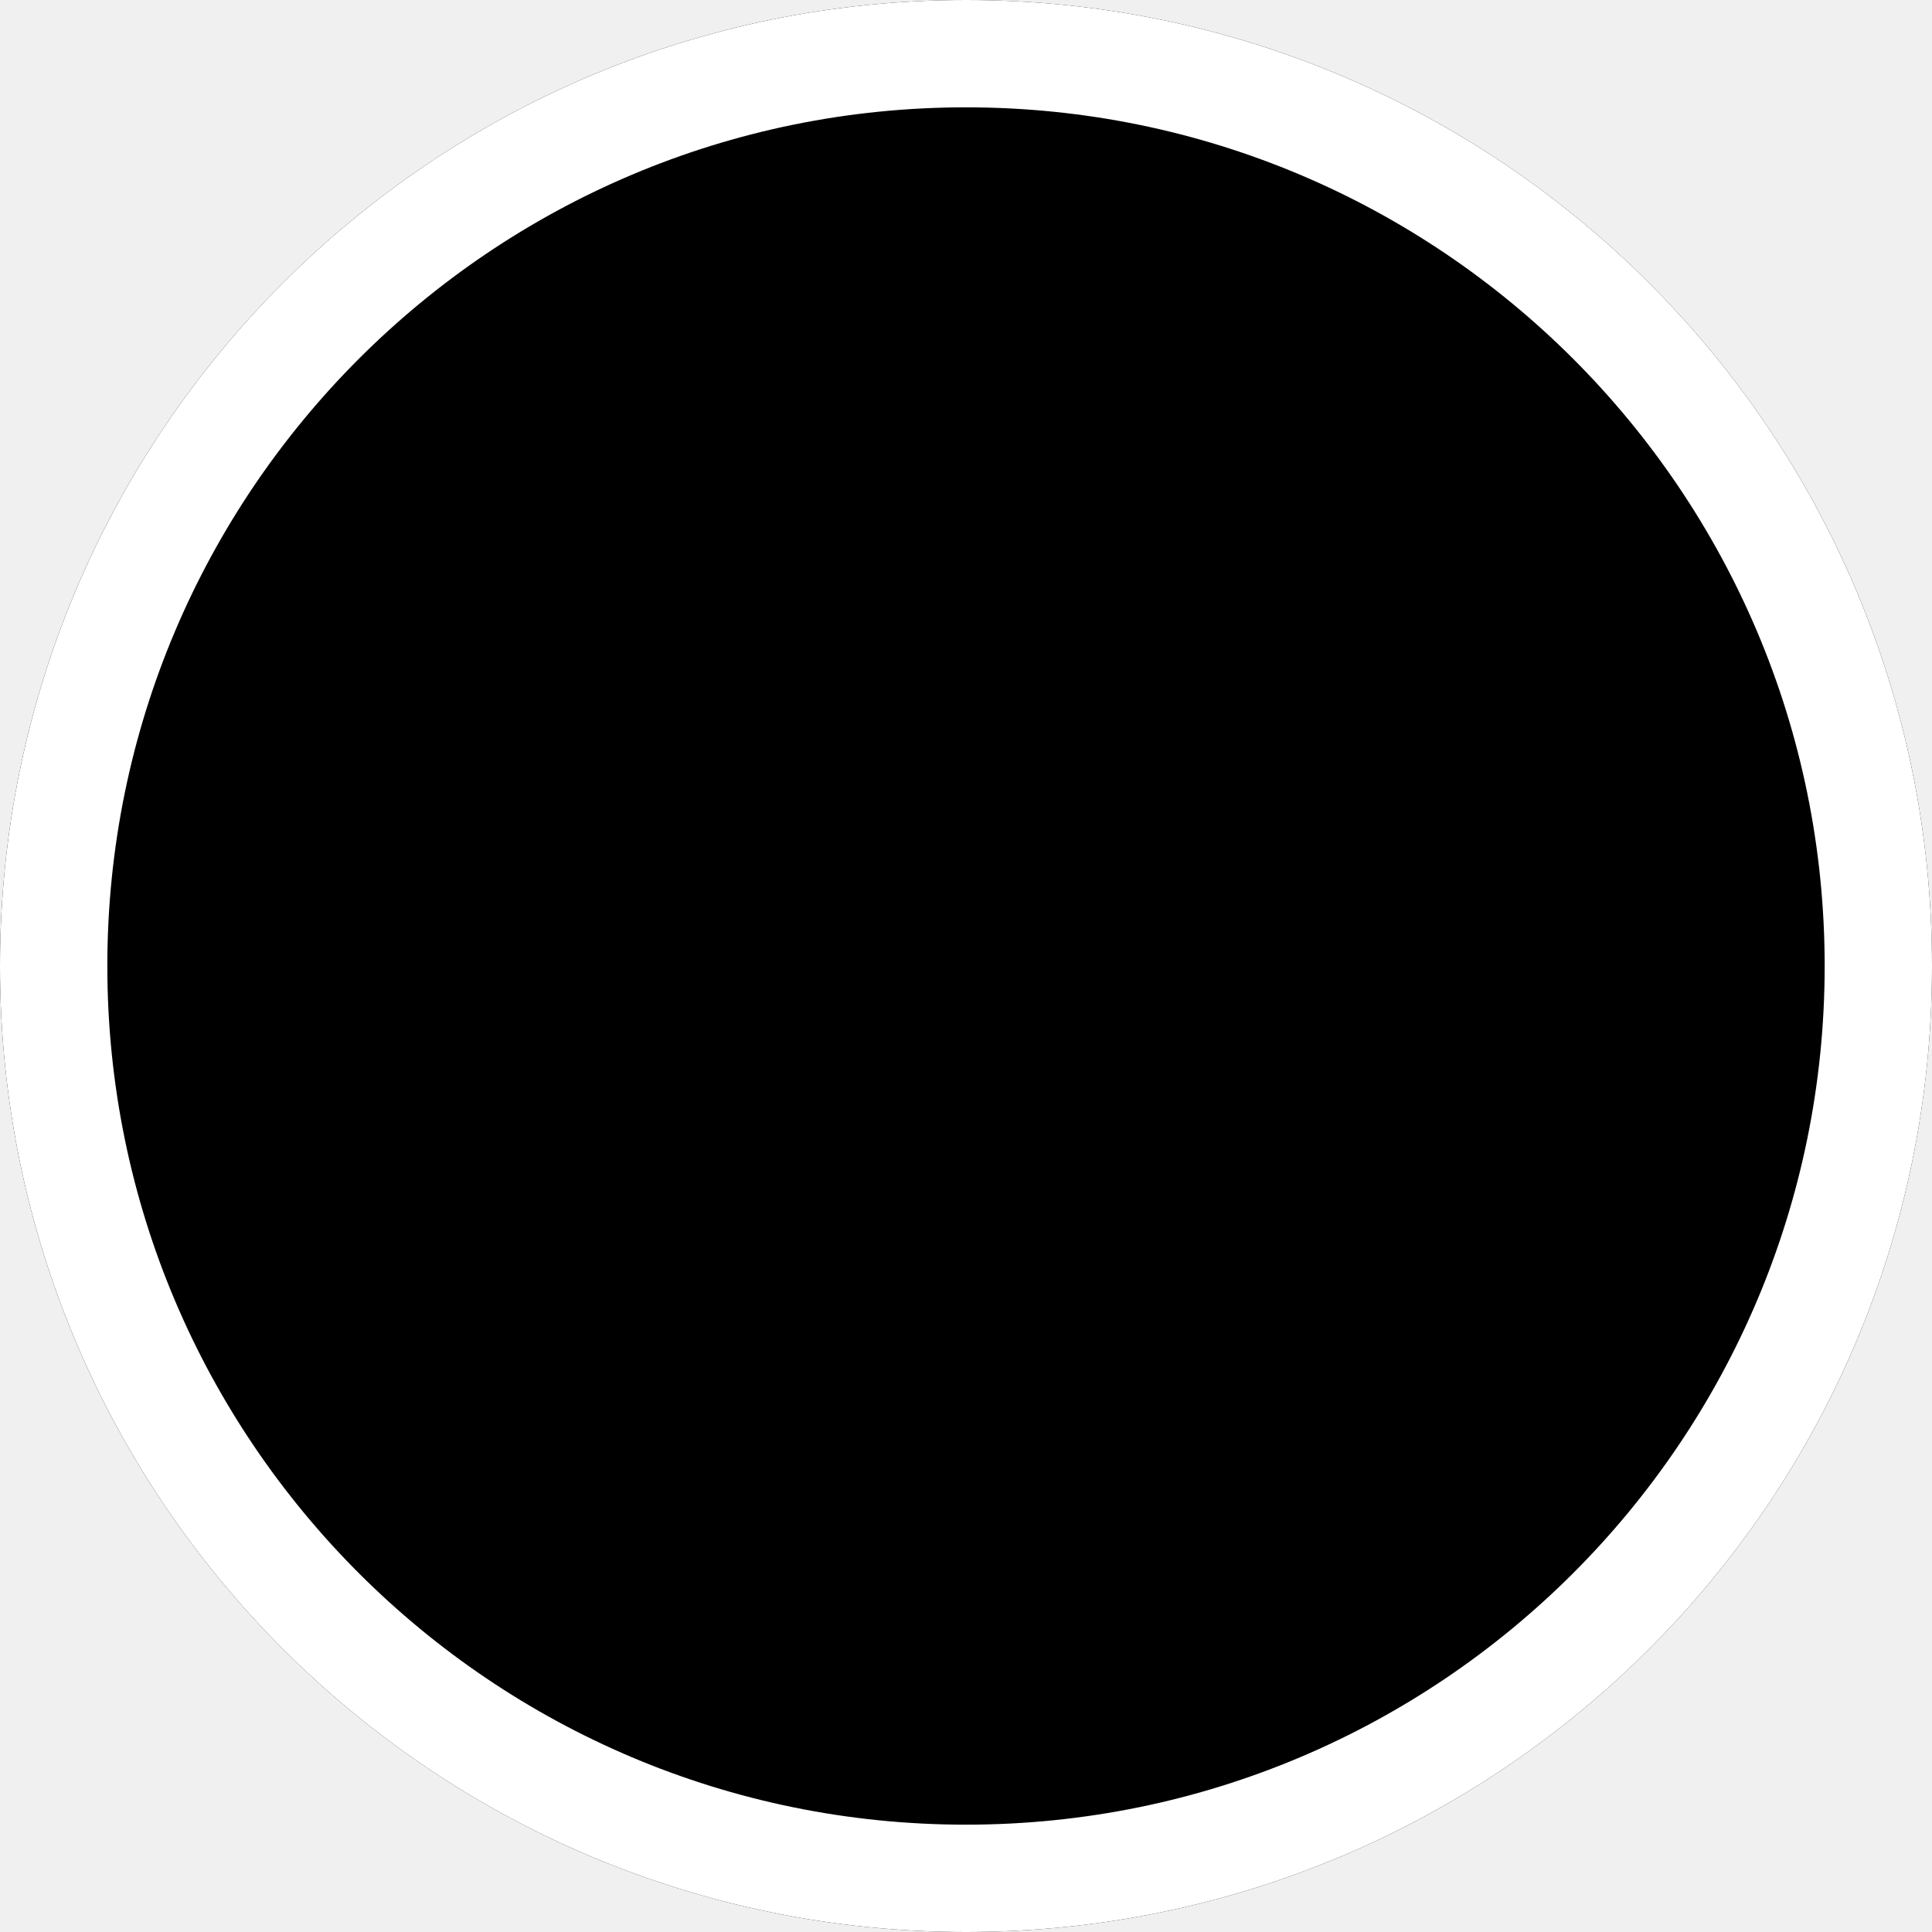
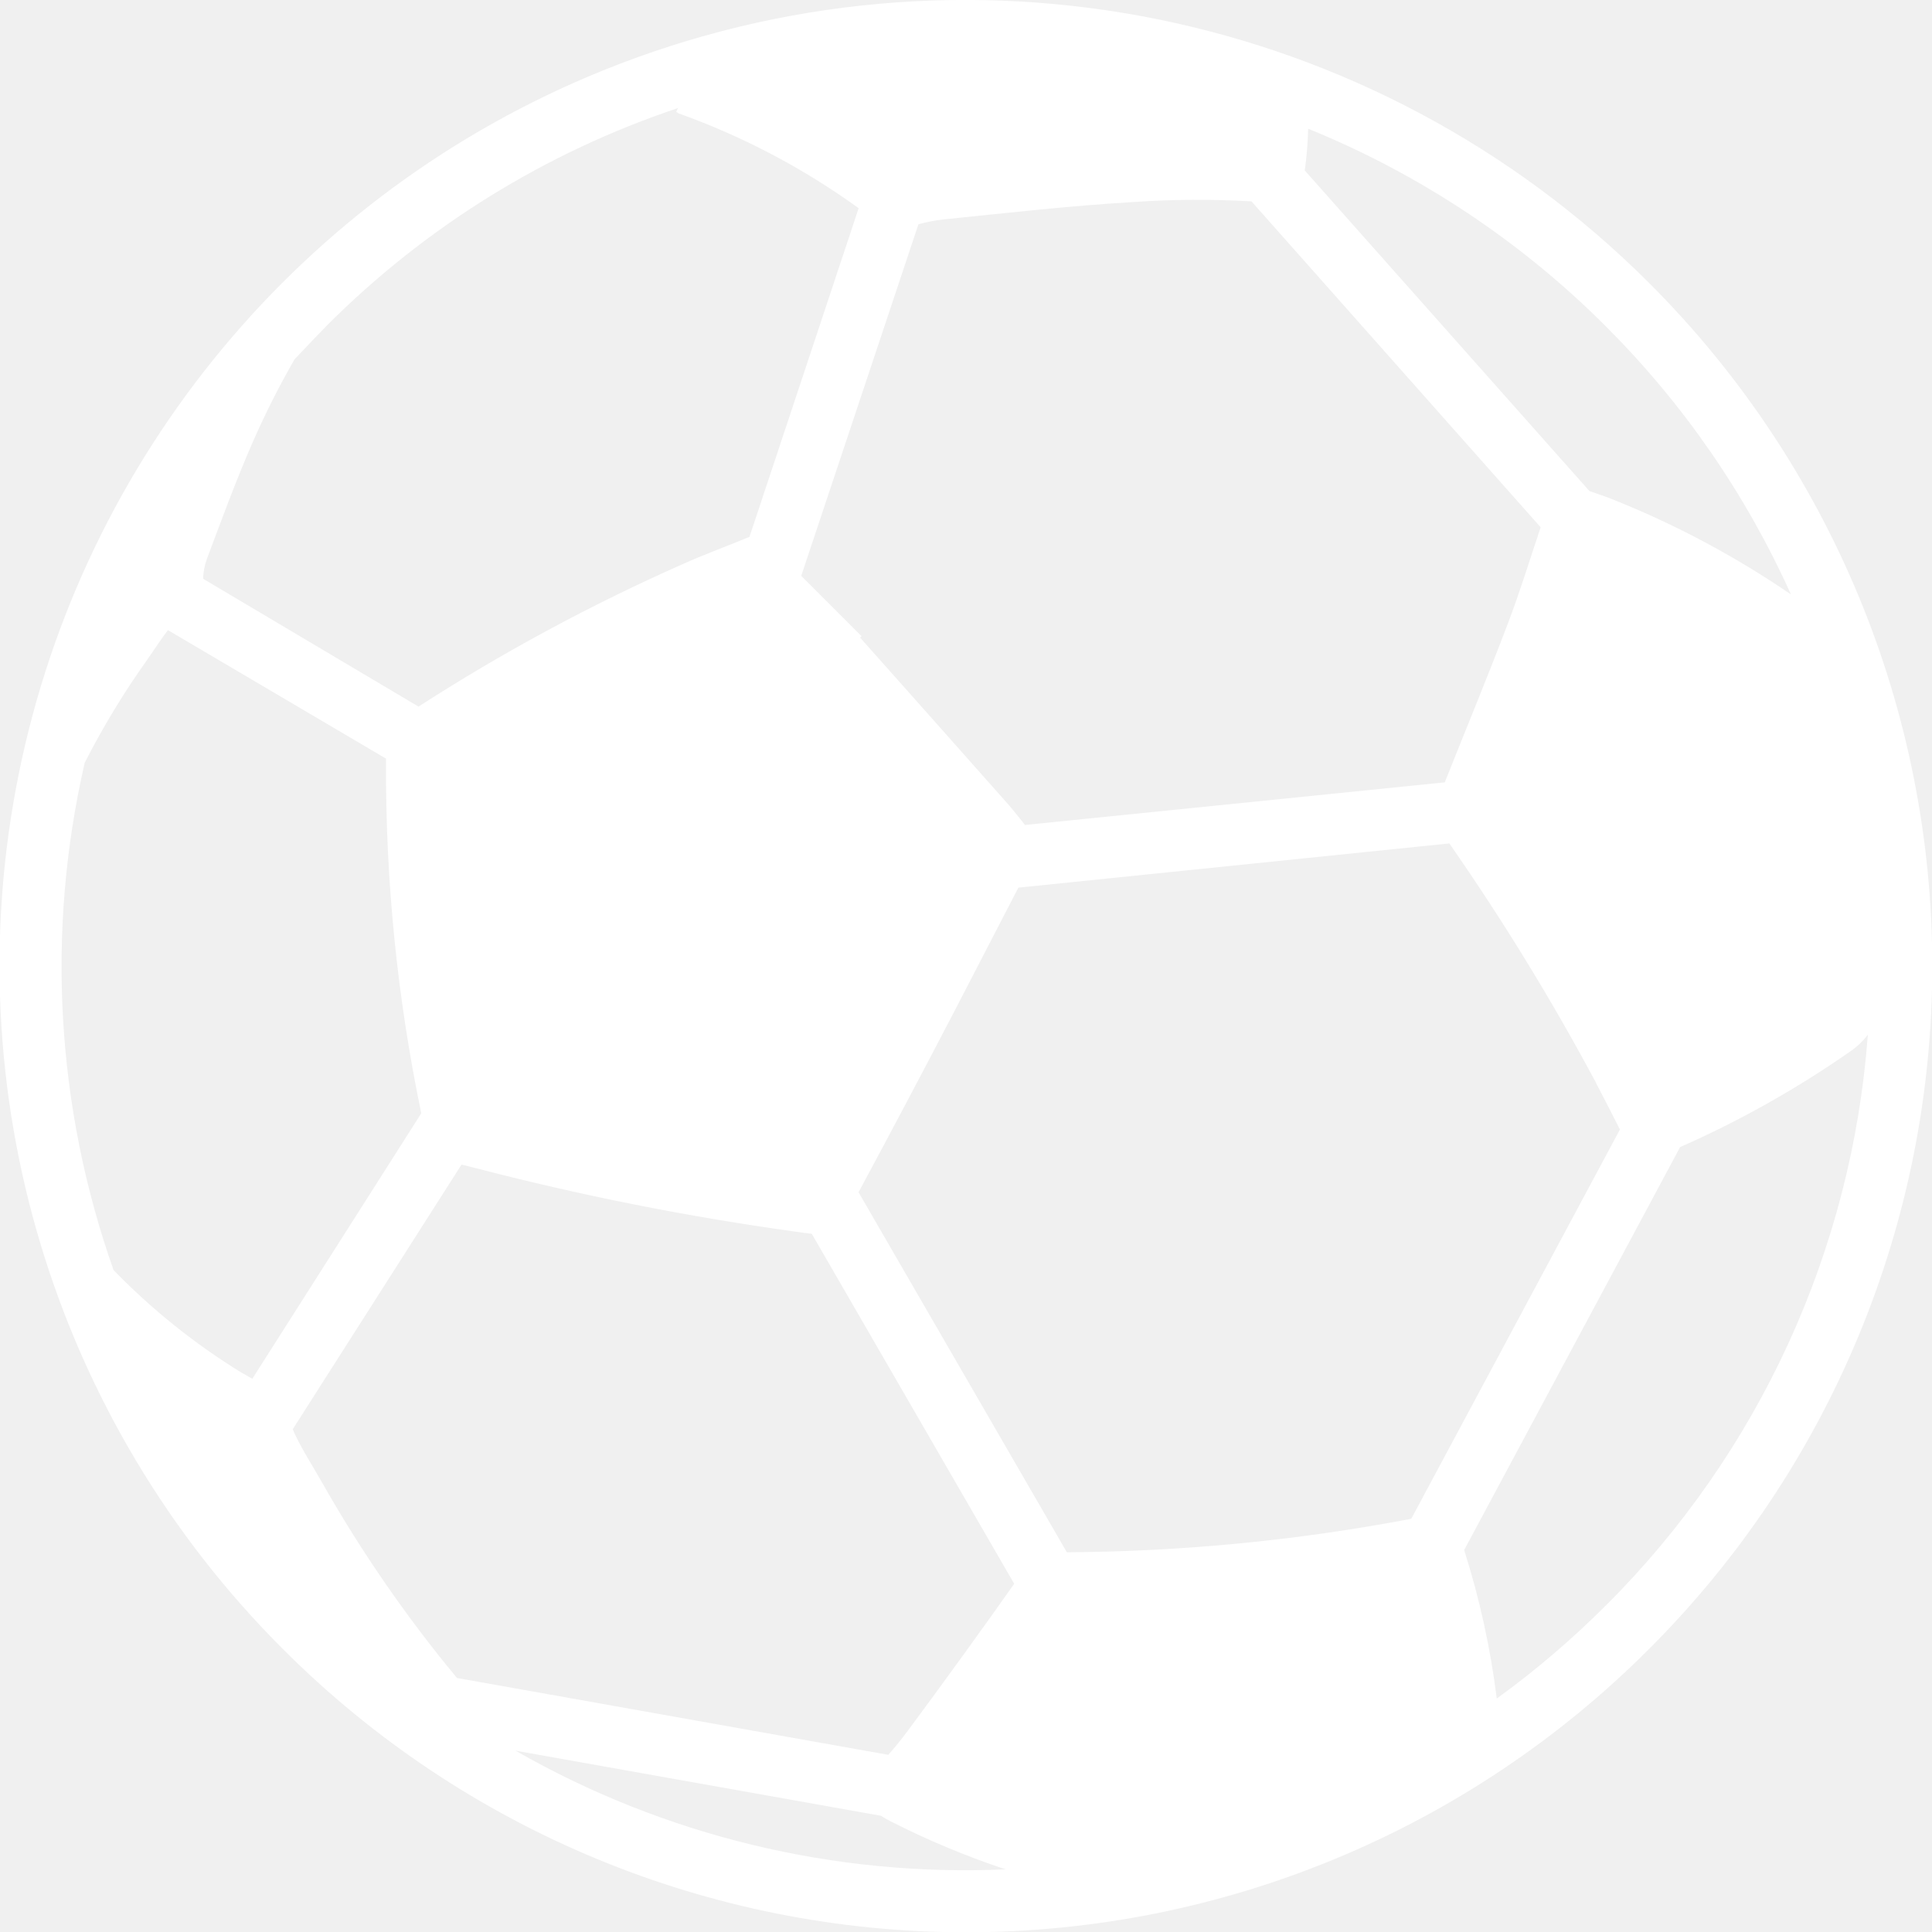
- <svg xmlns="http://www.w3.org/2000/svg" width="18" height="18" viewBox="0 0 18 18">
-   <g id="Player_Pawn_BG" stroke="#fff" stroke-width="1">
-     <circle cx="9" cy="9" r="9" stroke="none" />
-     <circle cx="9" cy="9" r="8.5" fill="none" />
-   </g>
+ <svg xmlns="http://www.w3.org/2000/svg" id="soccer-ball-variant-svgrepo-com" width="18.133" height="18.132" viewBox="0 0 18.133 18.132">
+   <path id="Path_98" data-name="Path 98" d="M5.655.663a9.064,9.064,0,0,0-3,14.814,9.059,9.059,0,0,0,12.822,0,9.059,9.059,0,0,0,0-12.822A9.079,9.079,0,0,0,5.655.663ZM2.266,12.883a6.223,6.223,0,0,1-1.2-.962A8.547,8.547,0,0,1,.795,7.159,7.615,7.615,0,0,1,1.376,6.2c.067-.095.13-.194.2-.286L3.623,7.12v.051a15.761,15.761,0,0,0,.329,3.269c0,.005,0,.008,0,.012L2.368,12.941C2.334,12.923,2.3,12.9,2.266,12.883Zm6.083,4.206a7.79,7.79,0,0,0,1.089.456,8.5,8.5,0,0,1-4.6-1.114l3.43.611C8.295,17.059,8.321,17.075,8.349,17.089Zm-.013-.619-4.047-.721a12.639,12.639,0,0,1-1.266-1.834c-.093-.165-.2-.326-.276-.5l1.585-2.485.119.03a26.306,26.306,0,0,0,3.017.6c.059.008.109.016.151.02l1.9,3.285q-.495.7-1,1.381C8.46,16.325,8.4,16.4,8.337,16.47Zm6.734-1.4a8.434,8.434,0,0,1-1.022.872,7.77,7.77,0,0,0-.306-1.394l2.027-3.782a9.471,9.471,0,0,0,1.6-.9.715.715,0,0,0,.162-.155A8.449,8.449,0,0,1,15.071,15.07Zm-.09-4.905c.075.144.15.289.224.436l-1.958,3.653-.033.007a17.862,17.862,0,0,1-3.2.308L8.058,11.19q.456-.847.9-1.7c.2-.385.4-.772.6-1.159l4.045-.415A22.578,22.578,0,0,1,14.981,10.165ZM14.16,5.832c-.192.507-.4,1.008-.6,1.511l-3.94.4c-.047-.062-.1-.123-.147-.182q-.7-.79-1.4-1.576l.013-.014-.566-.566,1.1-3.3a1.538,1.538,0,0,1,.229-.045c.6-.061,1.193-.129,1.791-.164a8.712,8.712,0,0,1,1.106-.006l2.714,3.059C14.36,5.247,14.269,5.543,14.16,5.832Zm.911-2.77a8.454,8.454,0,0,1,1.738,2.517,8.619,8.619,0,0,0-1.619-.87c-.089-.037-.18-.069-.272-.1L12.246,1.6a3.532,3.532,0,0,0,.032-.392A8.451,8.451,0,0,1,15.071,3.062ZM6.347,1.048c.011.008.016.014.022.016a6.79,6.79,0,0,1,1.69.89L7.034,5.04l-.015.005c-.21.087-.423.164-.63.258A18.066,18.066,0,0,0,3.928,6.632l-2.022-1.2a.611.611,0,0,1,.035-.184c.136-.362.269-.726.423-1.08a8.1,8.1,0,0,1,.4-.795c.1-.106.2-.211.3-.314a8.441,8.441,0,0,1,3.3-2.045Z" fill="#fff" />
</svg>
